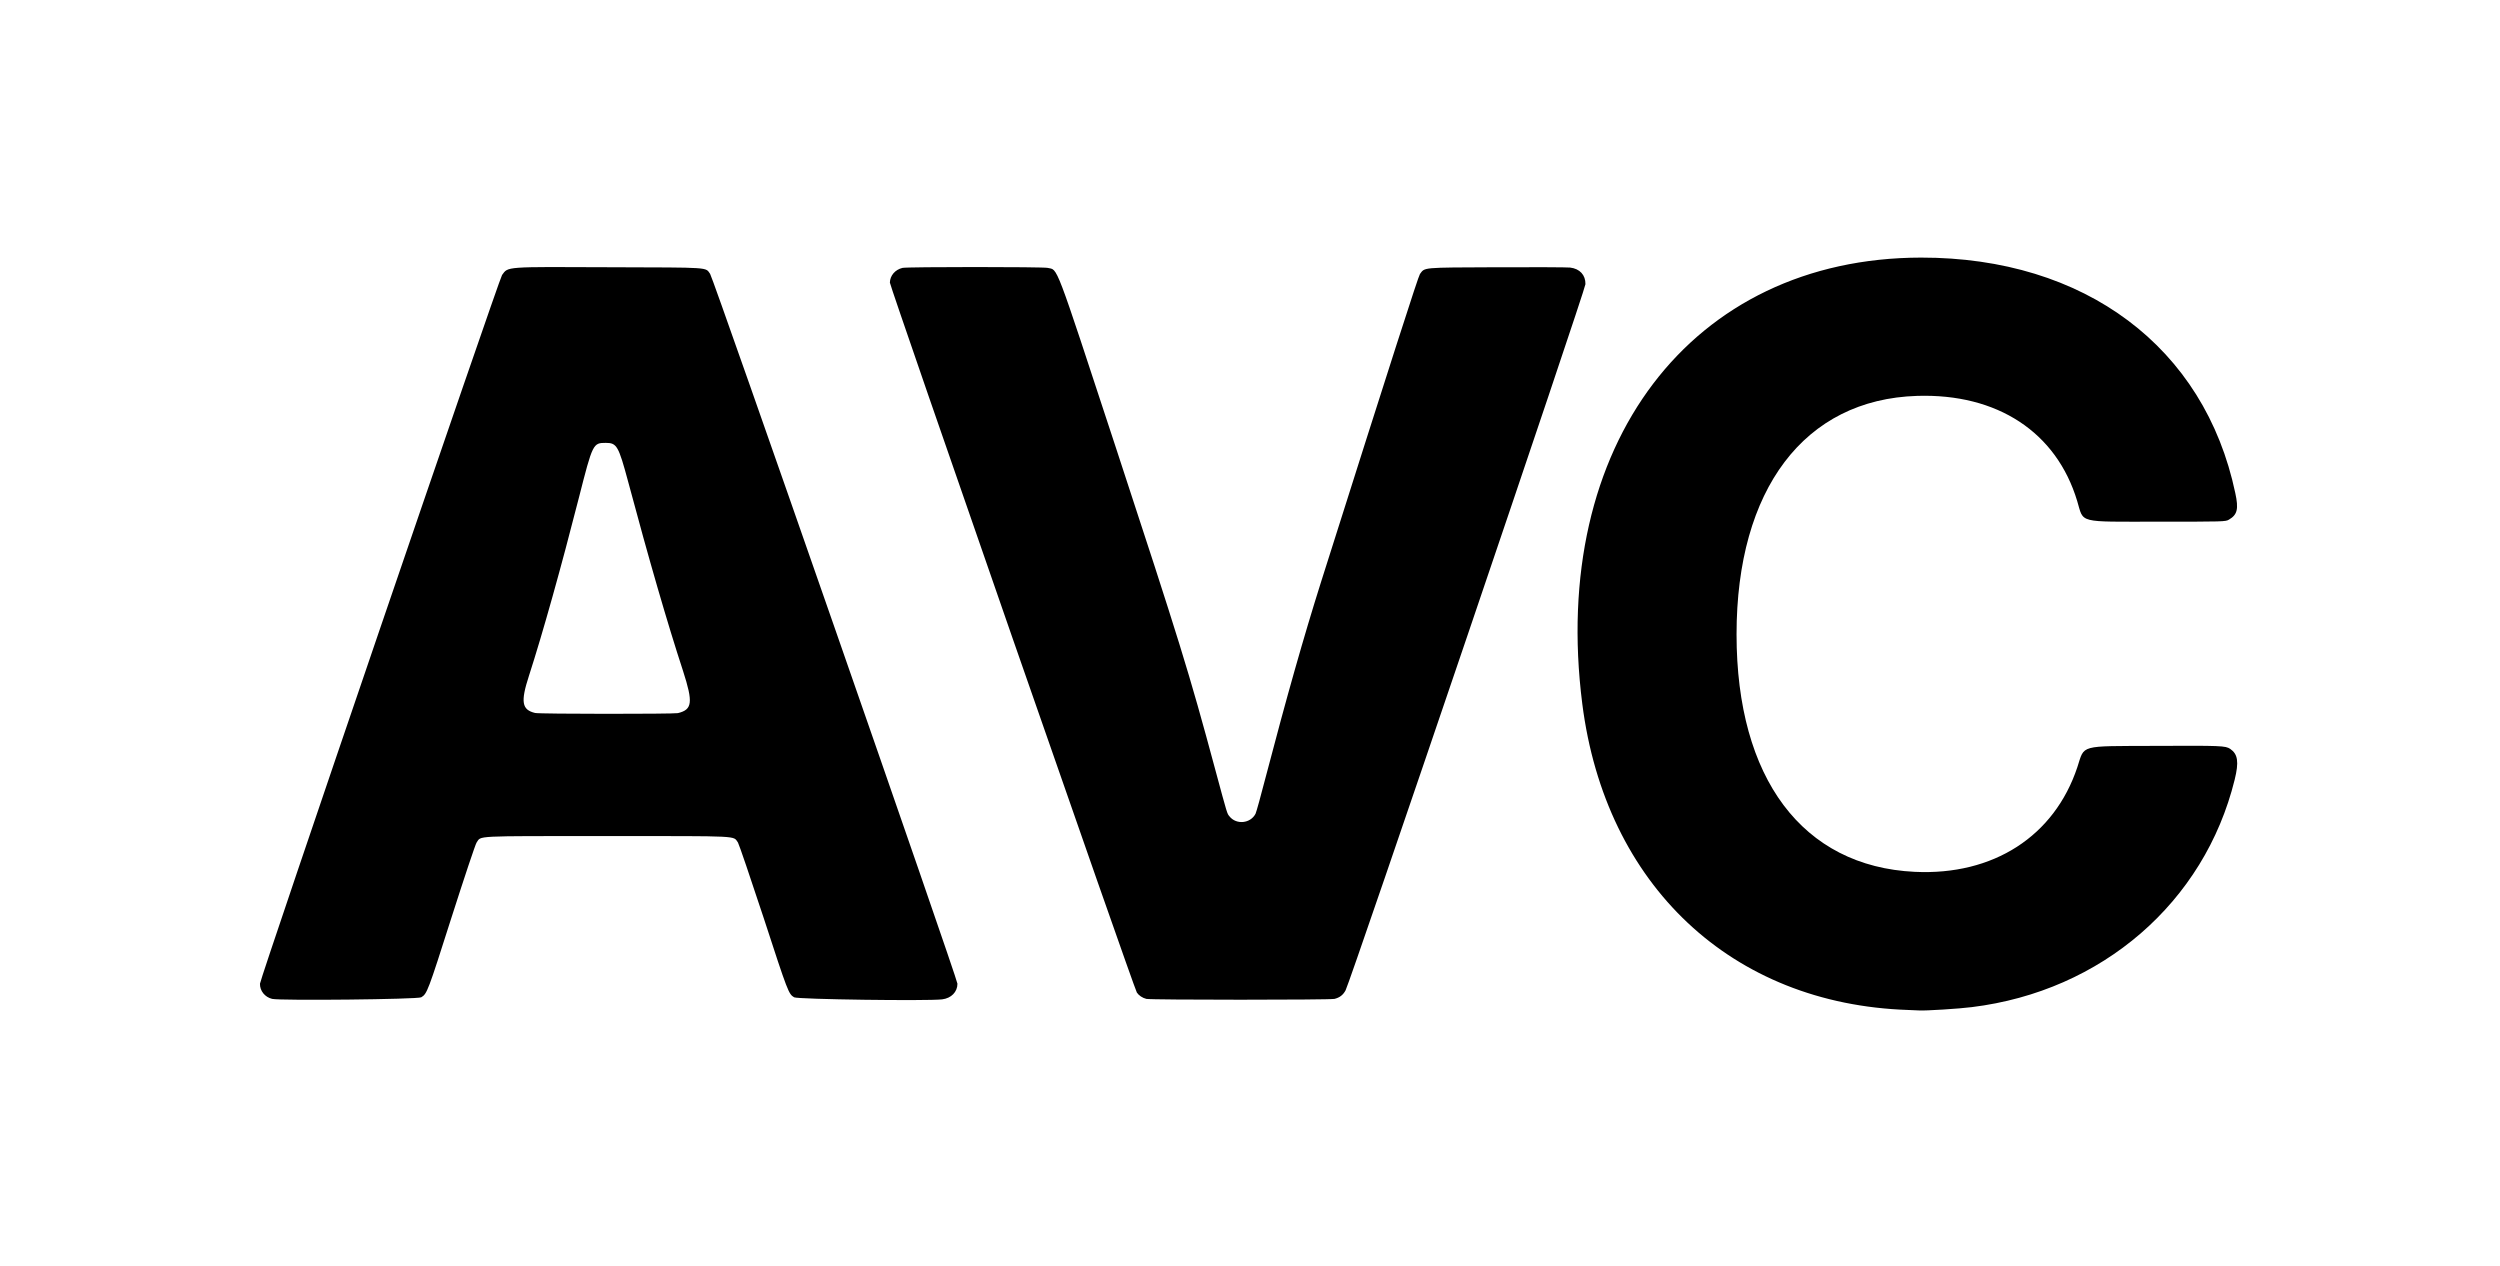
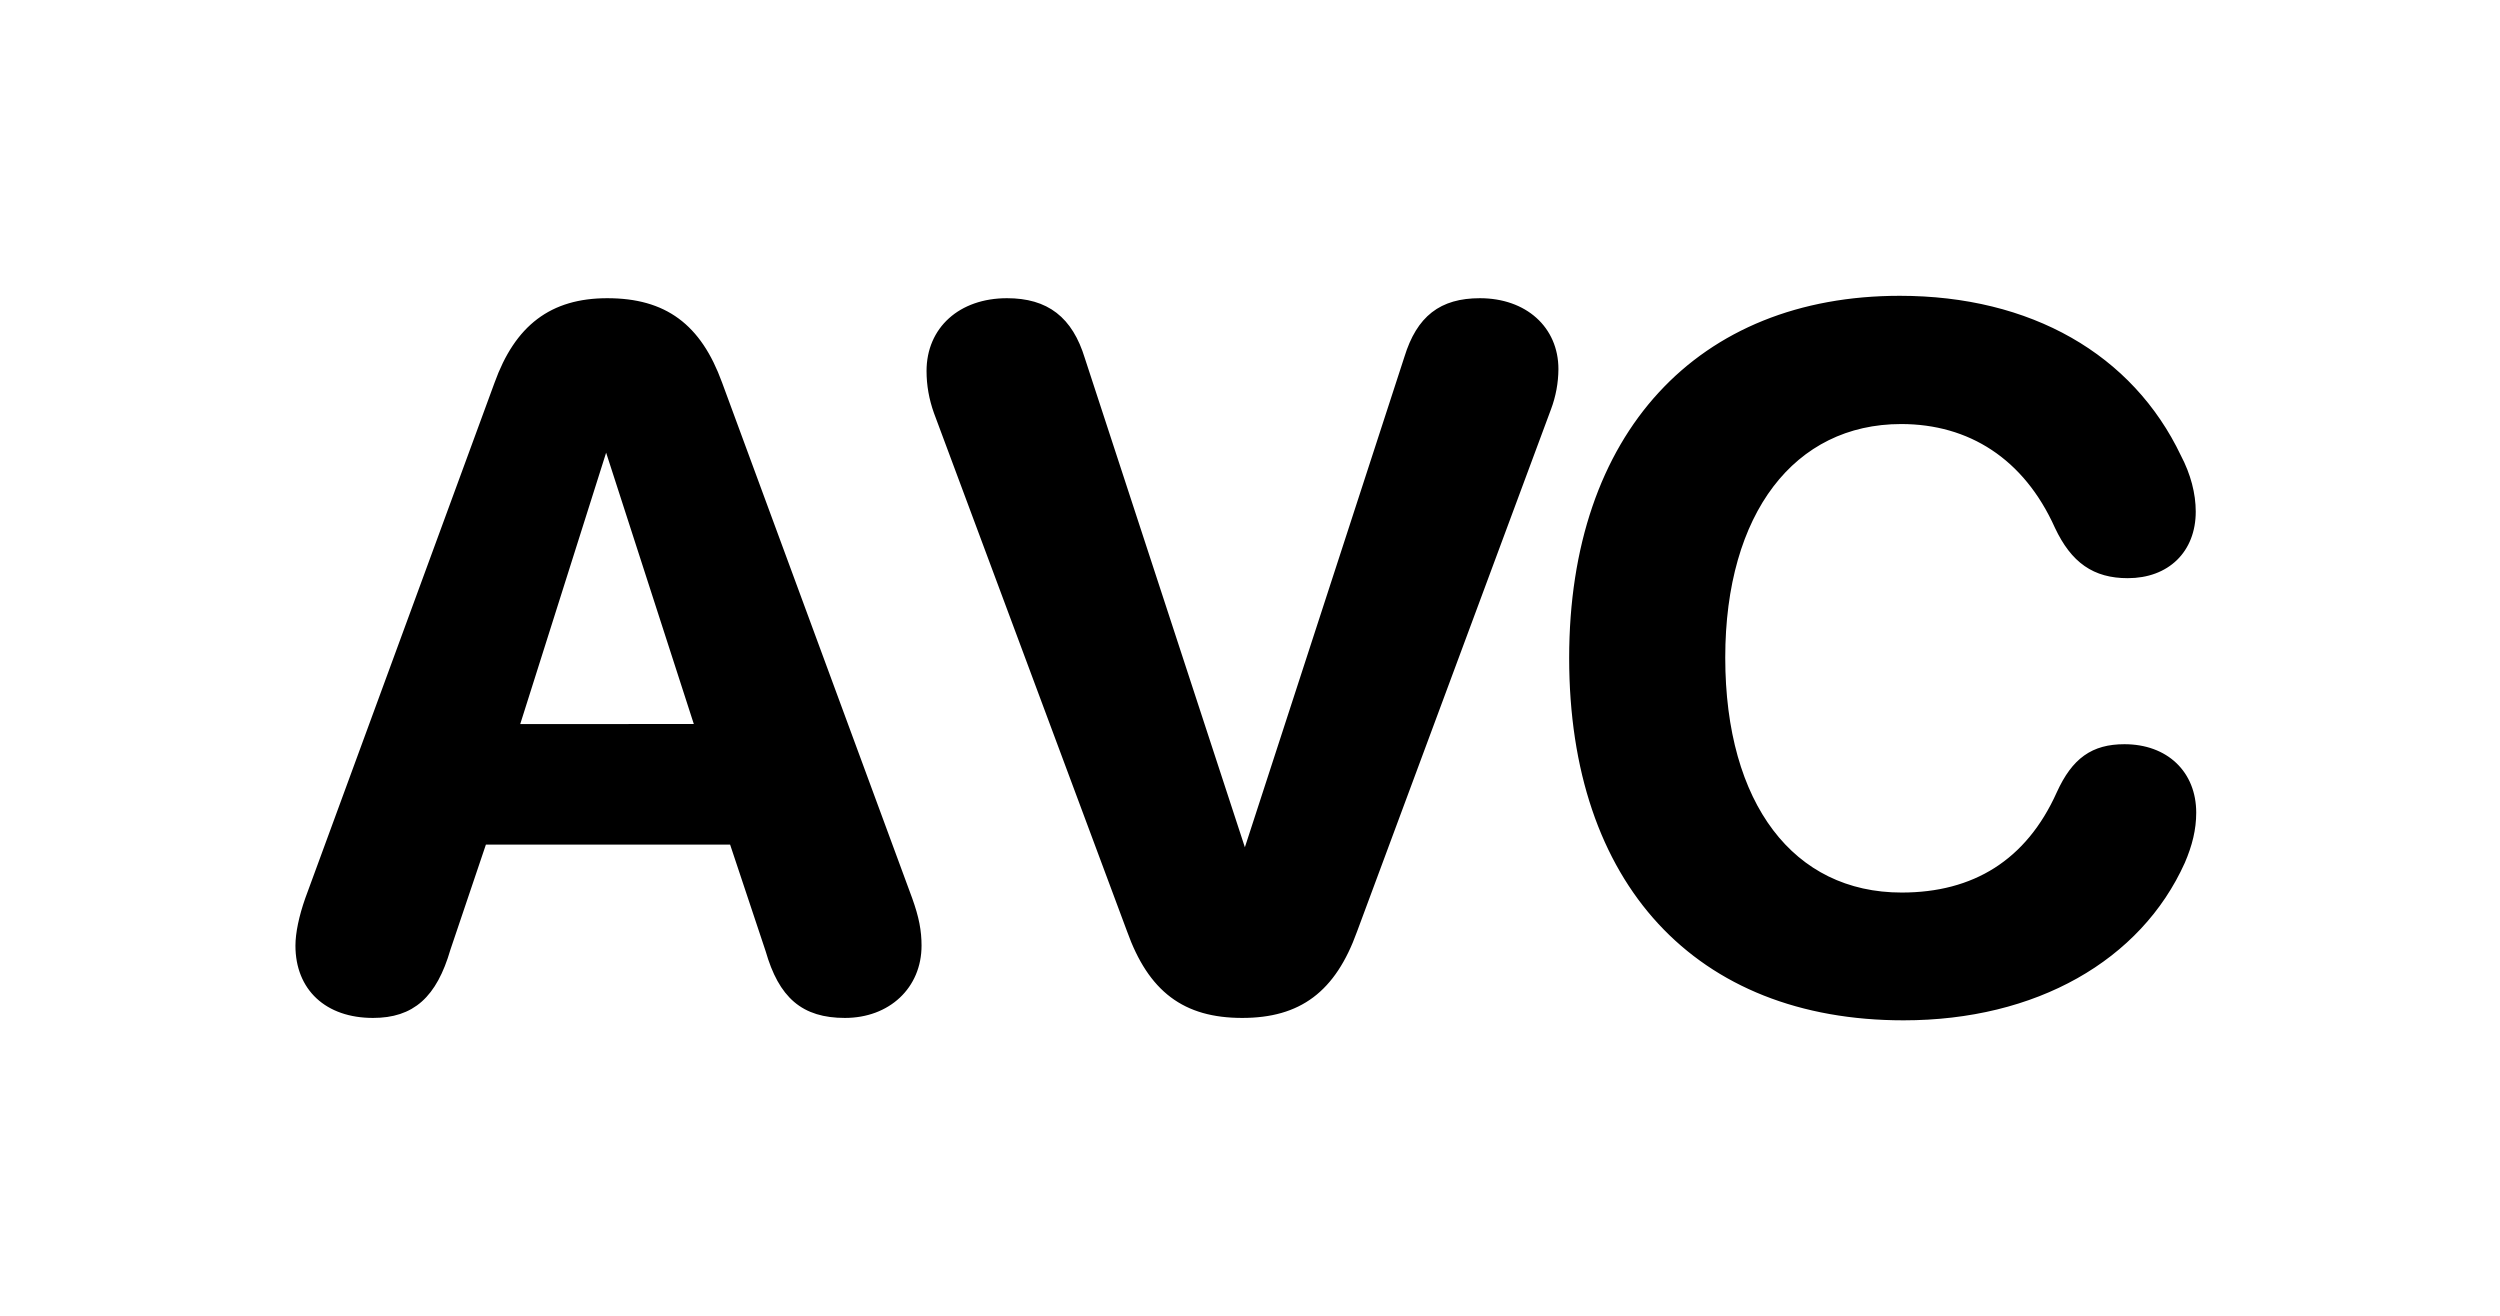
- <svg xmlns="http://www.w3.org/2000/svg" width="158" height="80" viewBox="0 0 158 80">
-   <path fill="#000000" fill-rule="evenodd" d="M120.59 63.83C109.44 63.46 101.46 55.96 100 44.48C97.92 28.12 106.89 16.3 121.41 16.28C131.76 16.27 139.33 21.94 141.27 31.16C141.49 32.17 141.4 32.53 140.87 32.84C140.66 32.97 140.54 32.97 136.41 32.97C131.23 32.97 131.71 33.09 131.28 31.67C129.97 27.31 126.23 24.86 121.16 25.02C114.04 25.24 109.75 30.92 109.75 40.09C109.75 49.2 113.92 54.76 121.01 55.1C125.98 55.34 129.84 52.85 131.29 48.48C131.76 47.05 131.35 47.16 136.16 47.14C140.4 47.12 140.64 47.13 140.95 47.33C141.43 47.66 141.51 48.15 141.23 49.28C139.32 57.03 132.84 62.64 124.62 63.65C123.86 63.75 121.65 63.89 121.28 63.86C121.18 63.86 120.87 63.84 120.59 63.83ZM17.2 63.13C16.74 63.02 16.42 62.62 16.43 62.17C16.43 61.86 31.54 17.64 31.73 17.38C32.13 16.84 31.84 16.86 38.62 16.89C44.98 16.91 44.57 16.88 44.88 17.31C45.08 17.59 60.51 61.87 60.51 62.17C60.51 62.69 60.12 63.09 59.54 63.16C58.61 63.27 50.41 63.16 50.19 63.03C49.84 62.82 49.8 62.73 48.26 58C47.43 55.48 46.7 53.34 46.64 53.25C46.31 52.81 46.98 52.84 38.38 52.84C29.77 52.84 30.44 52.81 30.12 53.25C30.05 53.34 29.34 55.47 28.53 58C27.04 62.68 26.99 62.81 26.62 63.03C26.39 63.16 17.72 63.25 17.2 63.13ZM72.45 63.13C72.2 63.07 71.97 62.91 71.85 62.73C71.66 62.44 56.24 18.1 56.24 17.86C56.25 17.42 56.57 17.04 57.04 16.93C57.36 16.86 65.89 16.86 66.21 16.93C66.88 17.09 66.59 16.32 70.52 28.28C74.54 40.53 75.14 42.45 76.81 48.66C77.58 51.51 77.55 51.41 77.7 51.59C78.13 52.14 79.03 52.05 79.35 51.43C79.4 51.33 79.69 50.28 80 49.08C81.32 44.04 82.38 40.3 83.49 36.78C87.97 22.64 89.64 17.45 89.74 17.32C90.06 16.89 89.81 16.91 94.59 16.89C96.97 16.88 99.05 16.89 99.23 16.91C99.84 16.98 100.21 17.38 100.2 17.96C100.2 18.3 85.33 62.07 85.04 62.59C84.88 62.89 84.66 63.05 84.34 63.13C84.04 63.2 72.74 63.2 72.45 63.13ZM42.84 45.07C43.76 44.85 43.81 44.4 43.17 42.41C42.17 39.35 41.03 35.42 39.69 30.41C39.09 28.18 38.98 27.99 38.29 27.99C37.48 27.99 37.46 28.02 36.59 31.44C35.46 35.87 34.32 39.95 33.43 42.71C32.89 44.37 32.98 44.86 33.82 45.06C34.12 45.13 42.54 45.13 42.84 45.07Z" />
+ <svg xmlns="http://www.w3.org/2000/svg" width="152" height="80" viewBox="0 0 152 80">
+   <path stroke="#000" stroke-linecap="round" stroke-linejoin="round" stroke-width=".5" d="M22.679 61.64c2.335 0 3.649-1.168 4.466-3.97l2.218-6.568h15.208l2.218 6.655c.789 2.744 2.102 3.883 4.583 3.883 2.569 0 4.408-1.723 4.408-4.145 0-.876-.146-1.664-.555-2.802l-11.559-31.35c-1.255-3.444-3.298-4.962-6.743-4.962-3.327 0-5.4 1.576-6.626 4.991l-11.5 31.32c-.38 1.08-.584 2.073-.584 2.803 0 2.54 1.722 4.145 4.466 4.145m8.61-17.368 5.46-17.251h.204l5.575 17.25Zm44.24 17.368c3.415 0 5.458-1.518 6.742-5.08l11.793-31.757a6.8 6.8 0 0 0 .438-2.365c0-2.393-1.84-4.057-4.525-4.057-2.306 0-3.619 1.021-4.349 3.386l-9.837 30.24h-.204L65.72 21.854c-.73-2.393-2.13-3.473-4.495-3.473-2.773 0-4.641 1.693-4.641 4.174 0 .846.146 1.664.438 2.481l11.734 31.495c1.284 3.59 3.327 5.109 6.772 5.109m40.21.146c7.968 0 14.244-3.59 16.87-9.429.439-1.021.672-1.955.672-2.948 0-2.335-1.634-3.911-4.115-3.911-1.869 0-2.978.788-3.883 2.773-1.897 4.232-5.225 6.246-9.661 6.246-6.743 0-10.976-5.546-10.976-14.536 0-8.874 4.291-14.449 10.946-14.449 4.204 0 7.648 2.16 9.575 6.451.963 2.043 2.218 2.92 4.203 2.92 2.335 0 3.882-1.49 3.882-3.796 0-1.05-.292-2.189-.876-3.298-2.89-6.071-8.99-9.574-16.871-9.574-12.114 0-19.849 8.202-19.849 21.775 0 13.603 7.59 21.776 20.082 21.776" paint-order="stroke fill" />
</svg>
